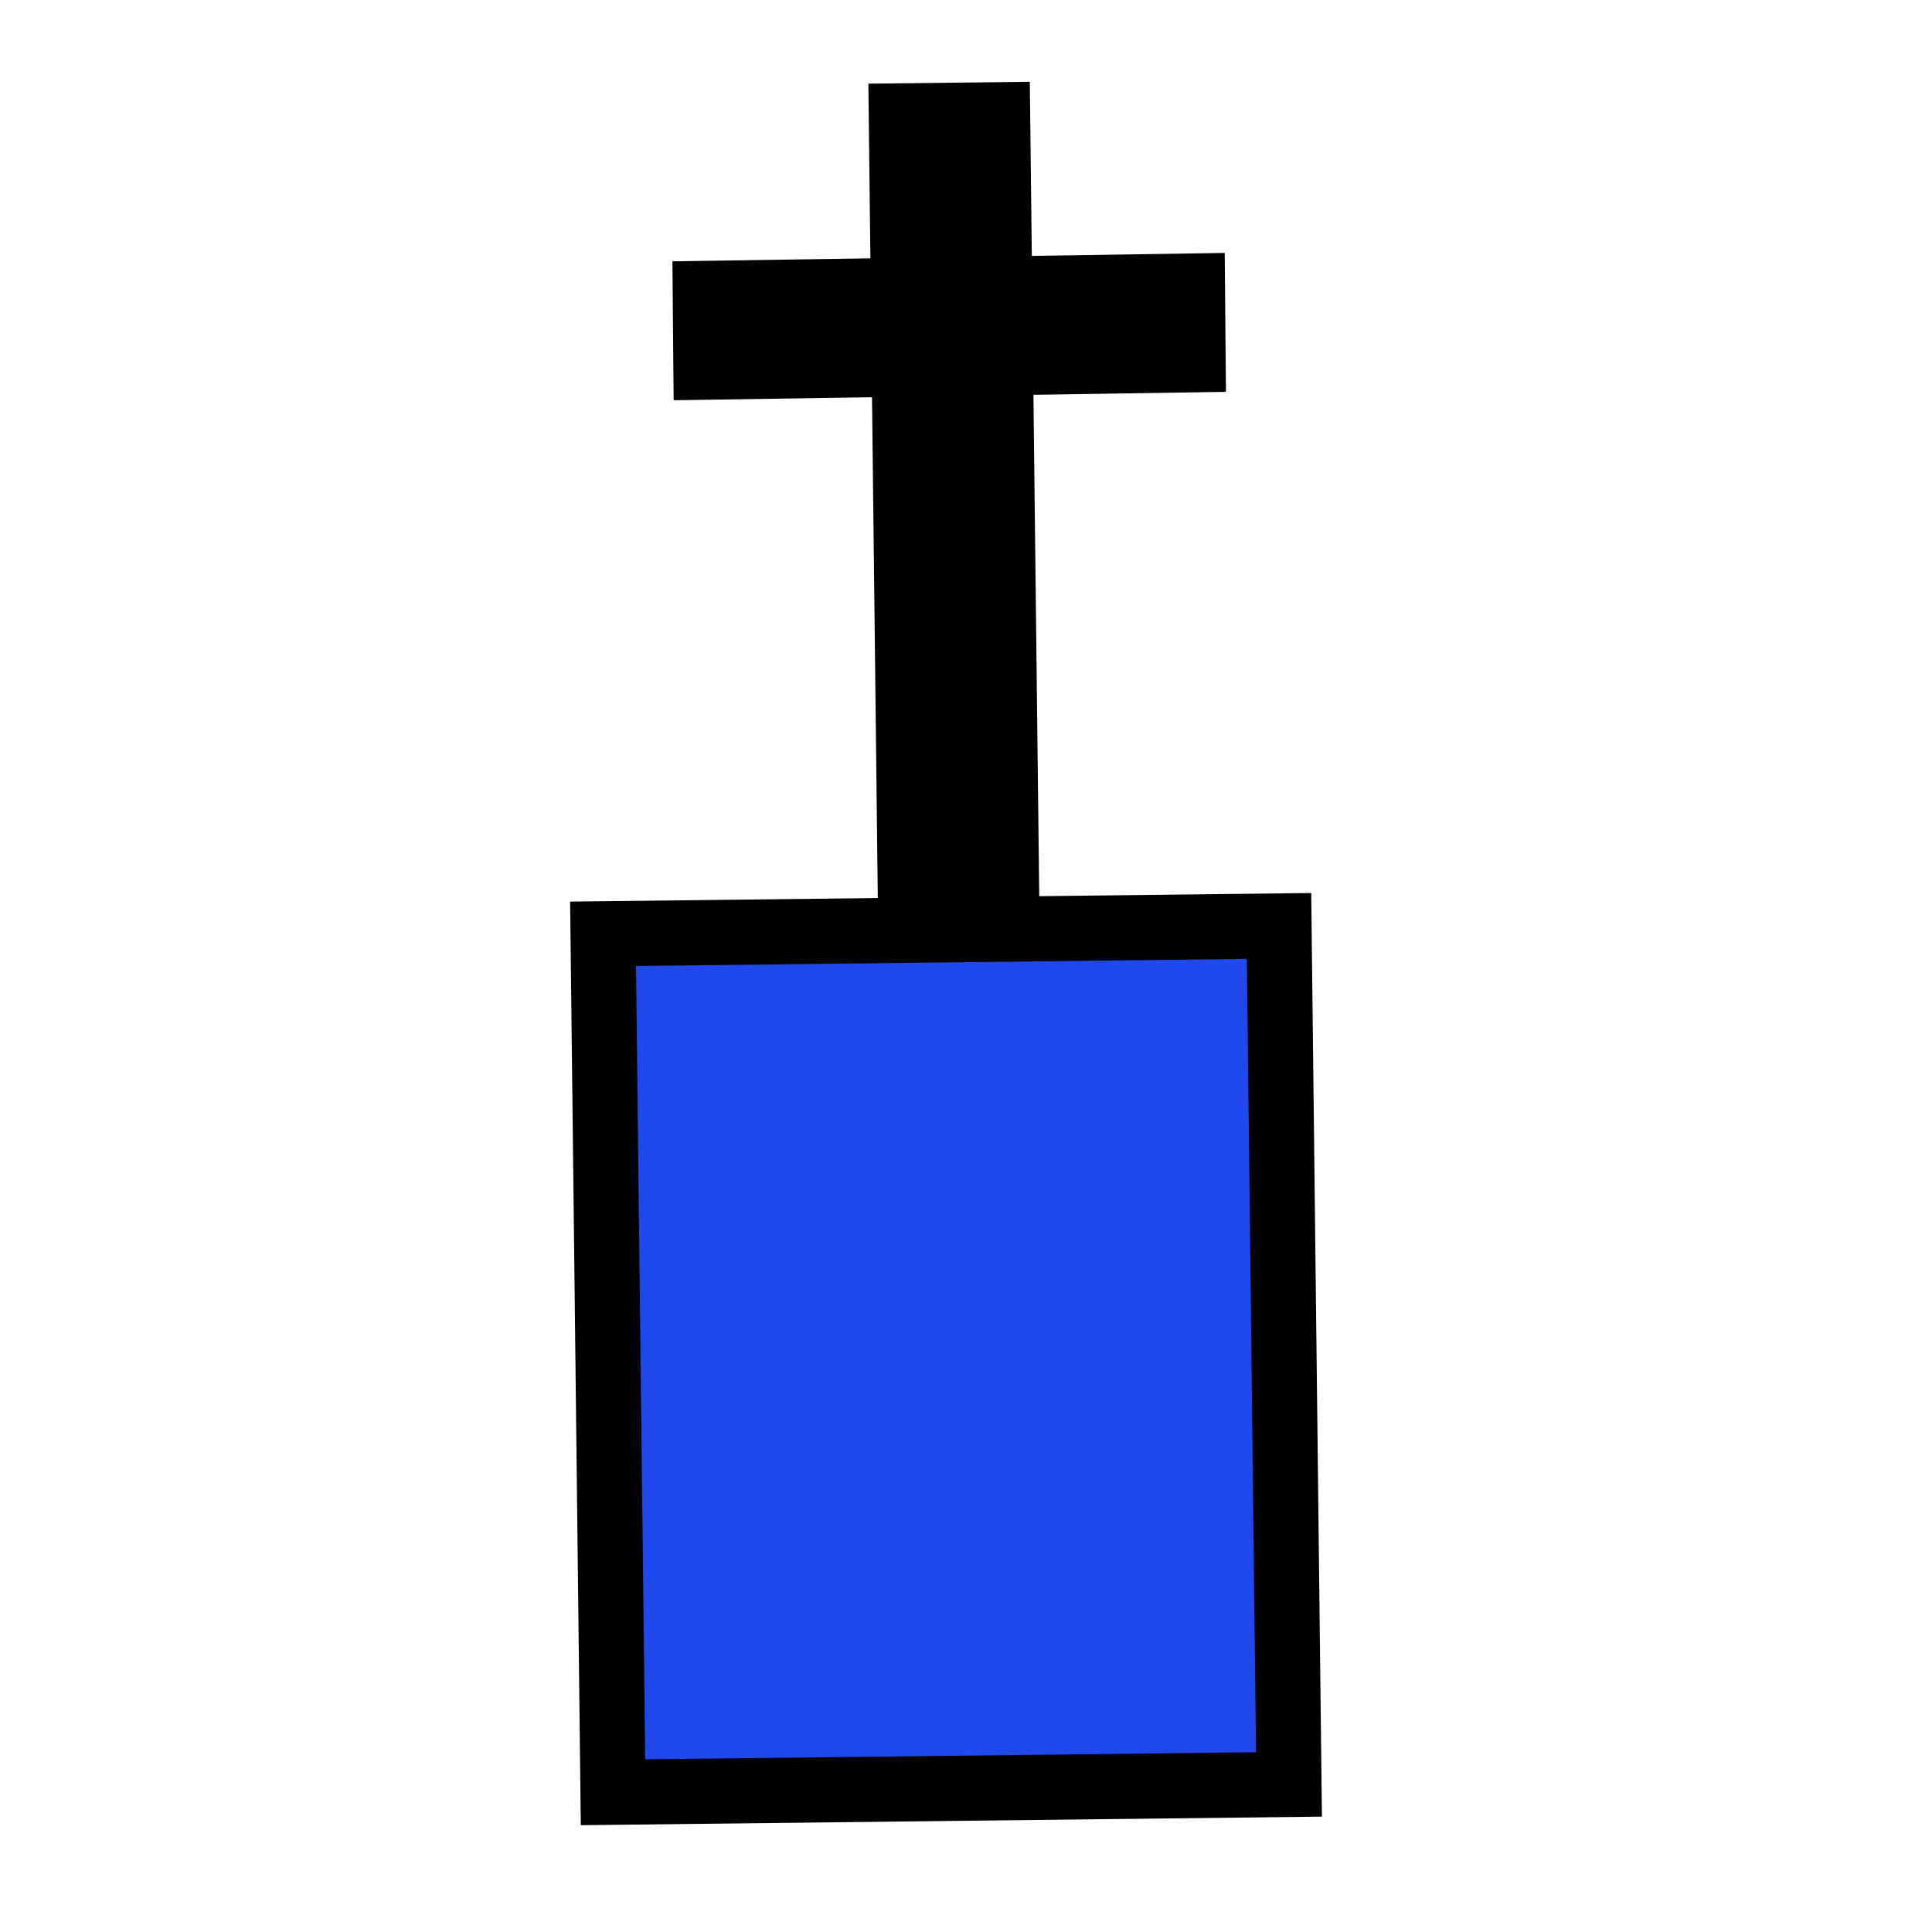
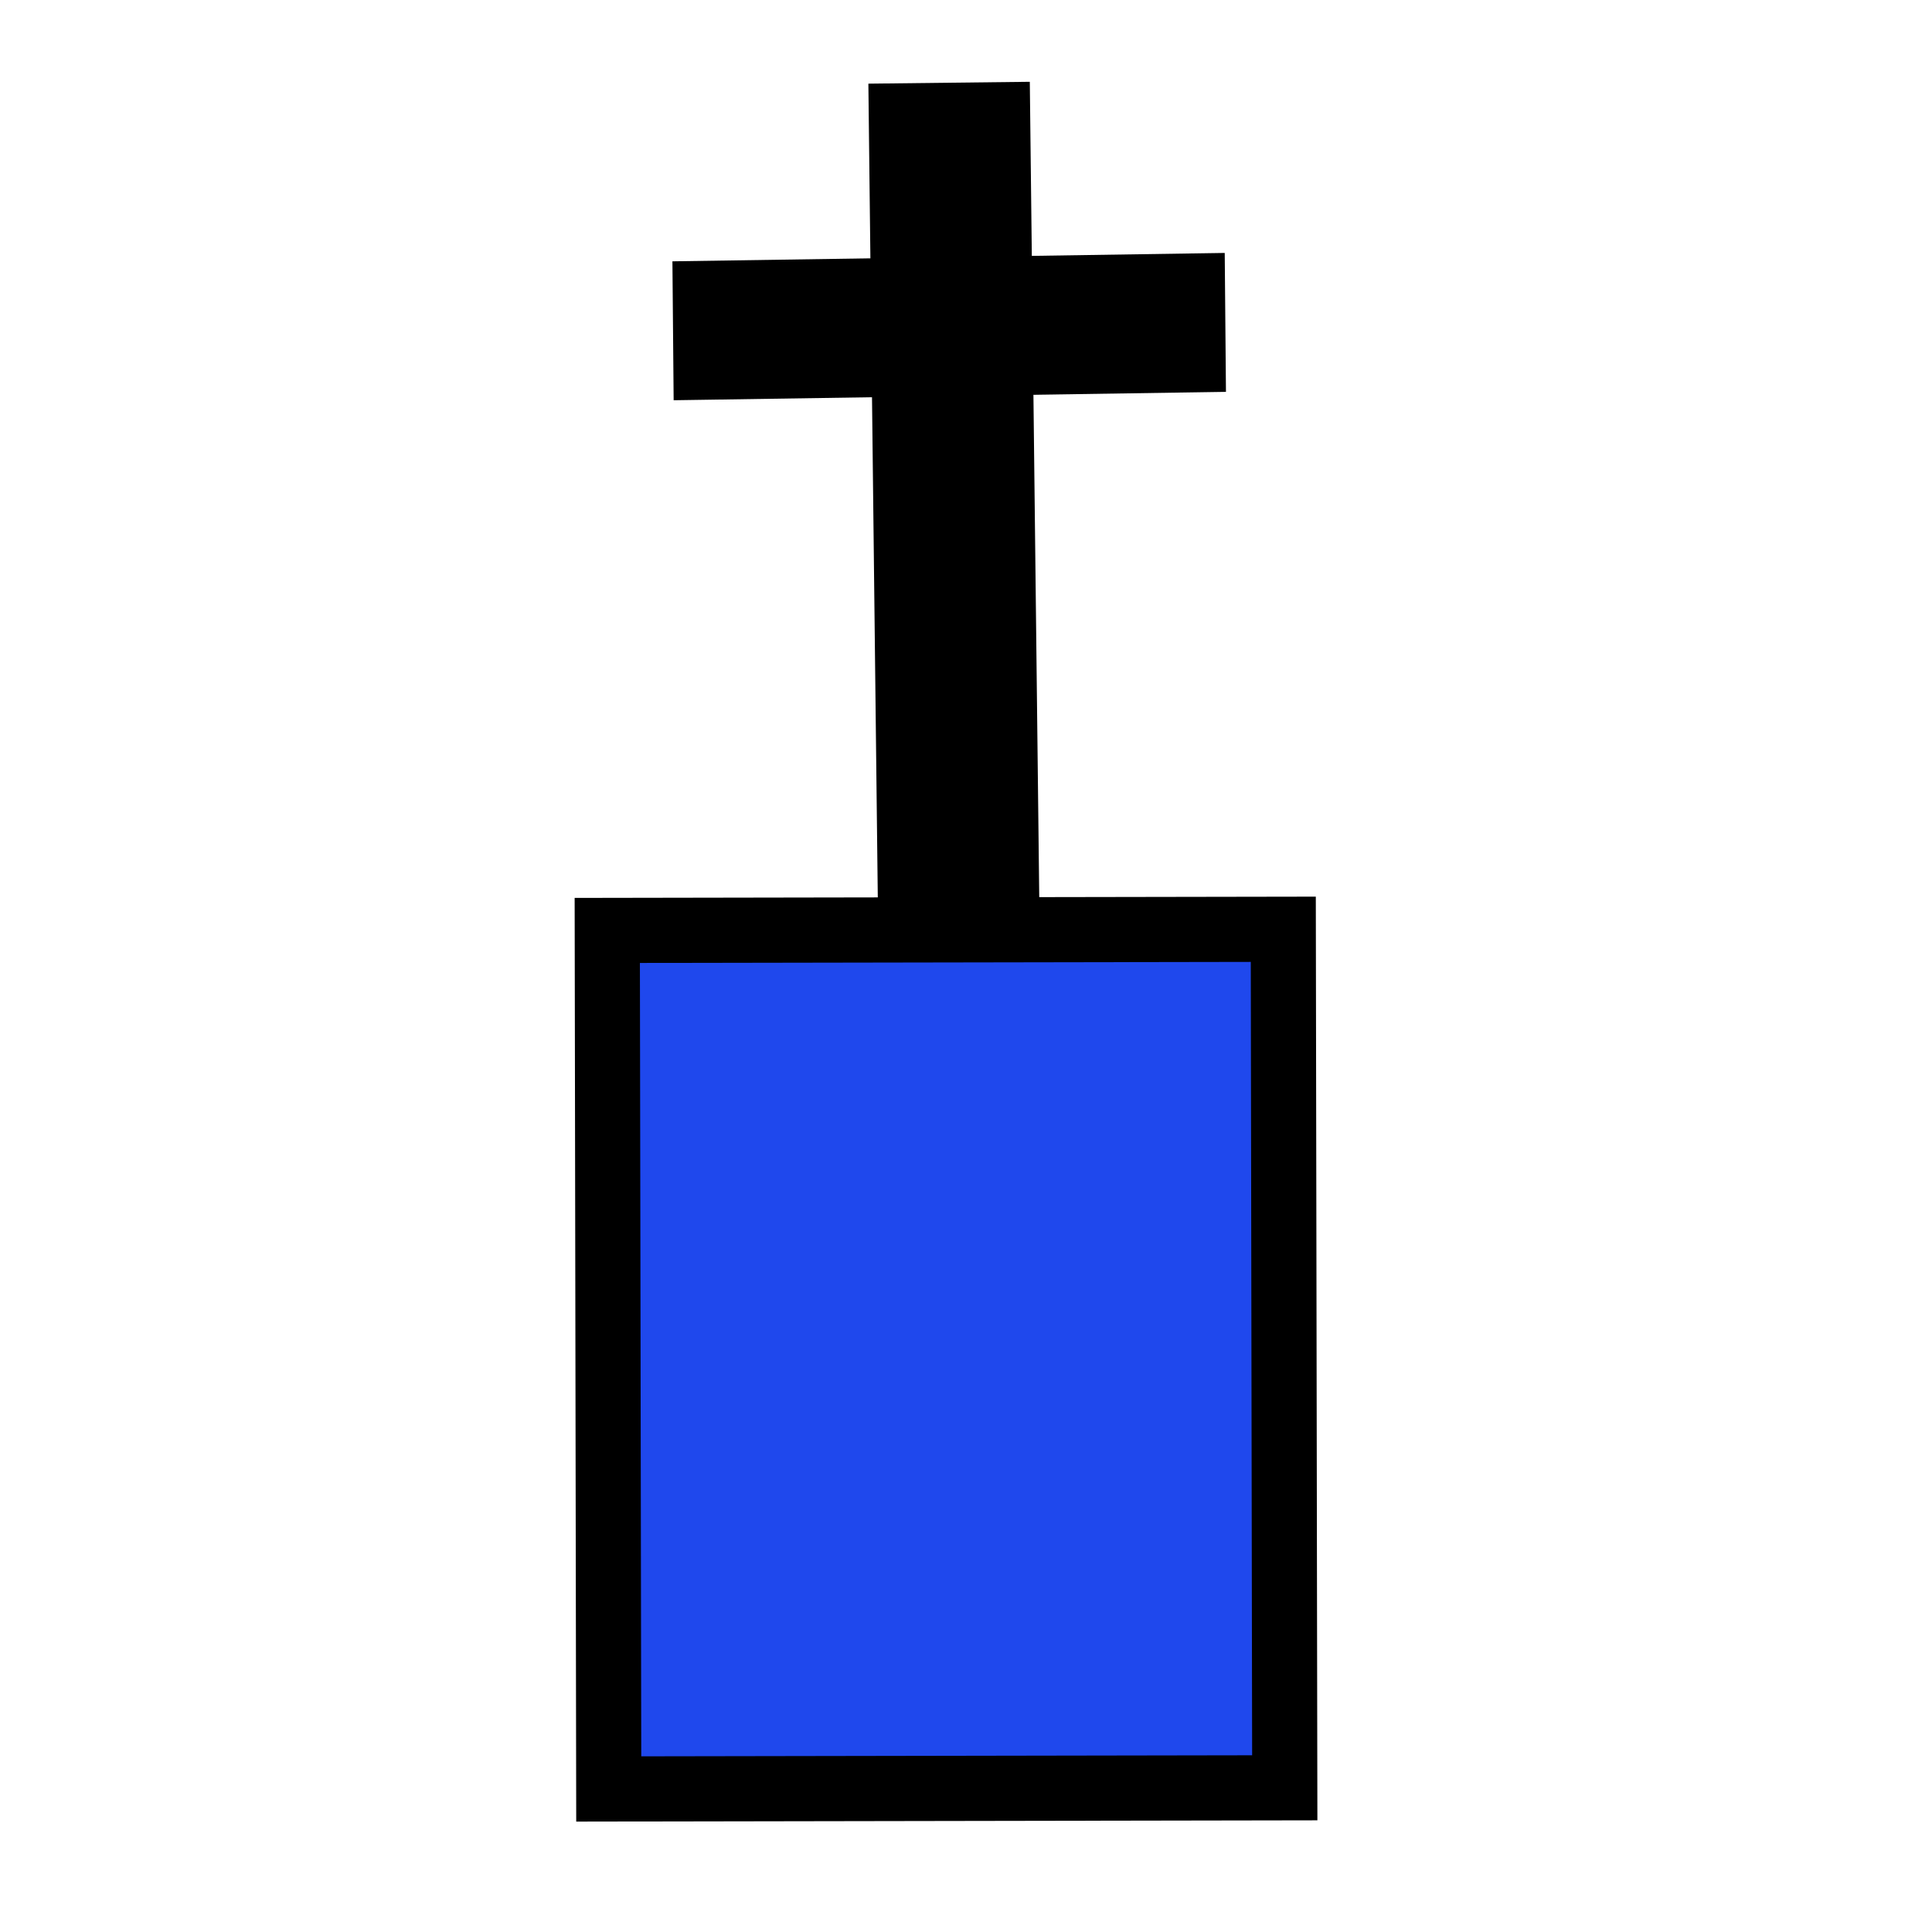
<svg xmlns="http://www.w3.org/2000/svg" width="32" height="32" id="svg3269" version="1.0">
  <defs id="defs3271" />
  <g id="layer1">
-     <rect style="fill:#1f48ed;fill-opacity:1;stroke:#000000;stroke-width:1.079;stroke-linecap:butt;stroke-linejoin:miter;stroke-miterlimit:2;stroke-dasharray:none;stroke-dashoffset:18;stroke-opacity:1" id="rect3277" width="11.197" height="14.22" x="9.809" y="15.581" transform="matrix(0.999933,-1.1572613e-2,1.1572613e-2,0.999933,0,0)" />
+     <rect style="fill:#1f48ed;fill-opacity:1;stroke:#000000;stroke-width:1.079;stroke-linecap:butt;stroke-linejoin:miter;stroke-miterlimit:2;stroke-dasharray:none;stroke-dashoffset:18;stroke-opacity:1" id="rect3277" width="11.197" height="14.22" x="10.032" y="15.428" transform="matrix(0.9999985,-1.7096011e-3,1.7096011e-3,0.9999985,0,0)" />
    <rect style="fill:#000000;fill-opacity:1;stroke:none;stroke-width:1;stroke-linecap:square;stroke-linejoin:miter;stroke-miterlimit:1;stroke-dasharray:none;stroke-dashoffset:18;stroke-opacity:1" id="rect3279" width="2.674" height="14.22" x="14.366" y="1.552" transform="matrix(0.999933,-1.1572613e-2,1.1572613e-2,0.999933,0,0)" />
    <rect style="fill:#000000;fill-opacity:1;stroke:none;stroke-width:1;stroke-linecap:square;stroke-linejoin:miter;stroke-miterlimit:1;stroke-dasharray:none;stroke-dashoffset:18;stroke-opacity:1" id="rect3281" width="9.149" height="2.301" x="11.099" y="4.497" transform="matrix(0.9998848,-1.5178291e-2,8.8233038e-3,0.9999611,0,0)" />
  </g>
</svg>
